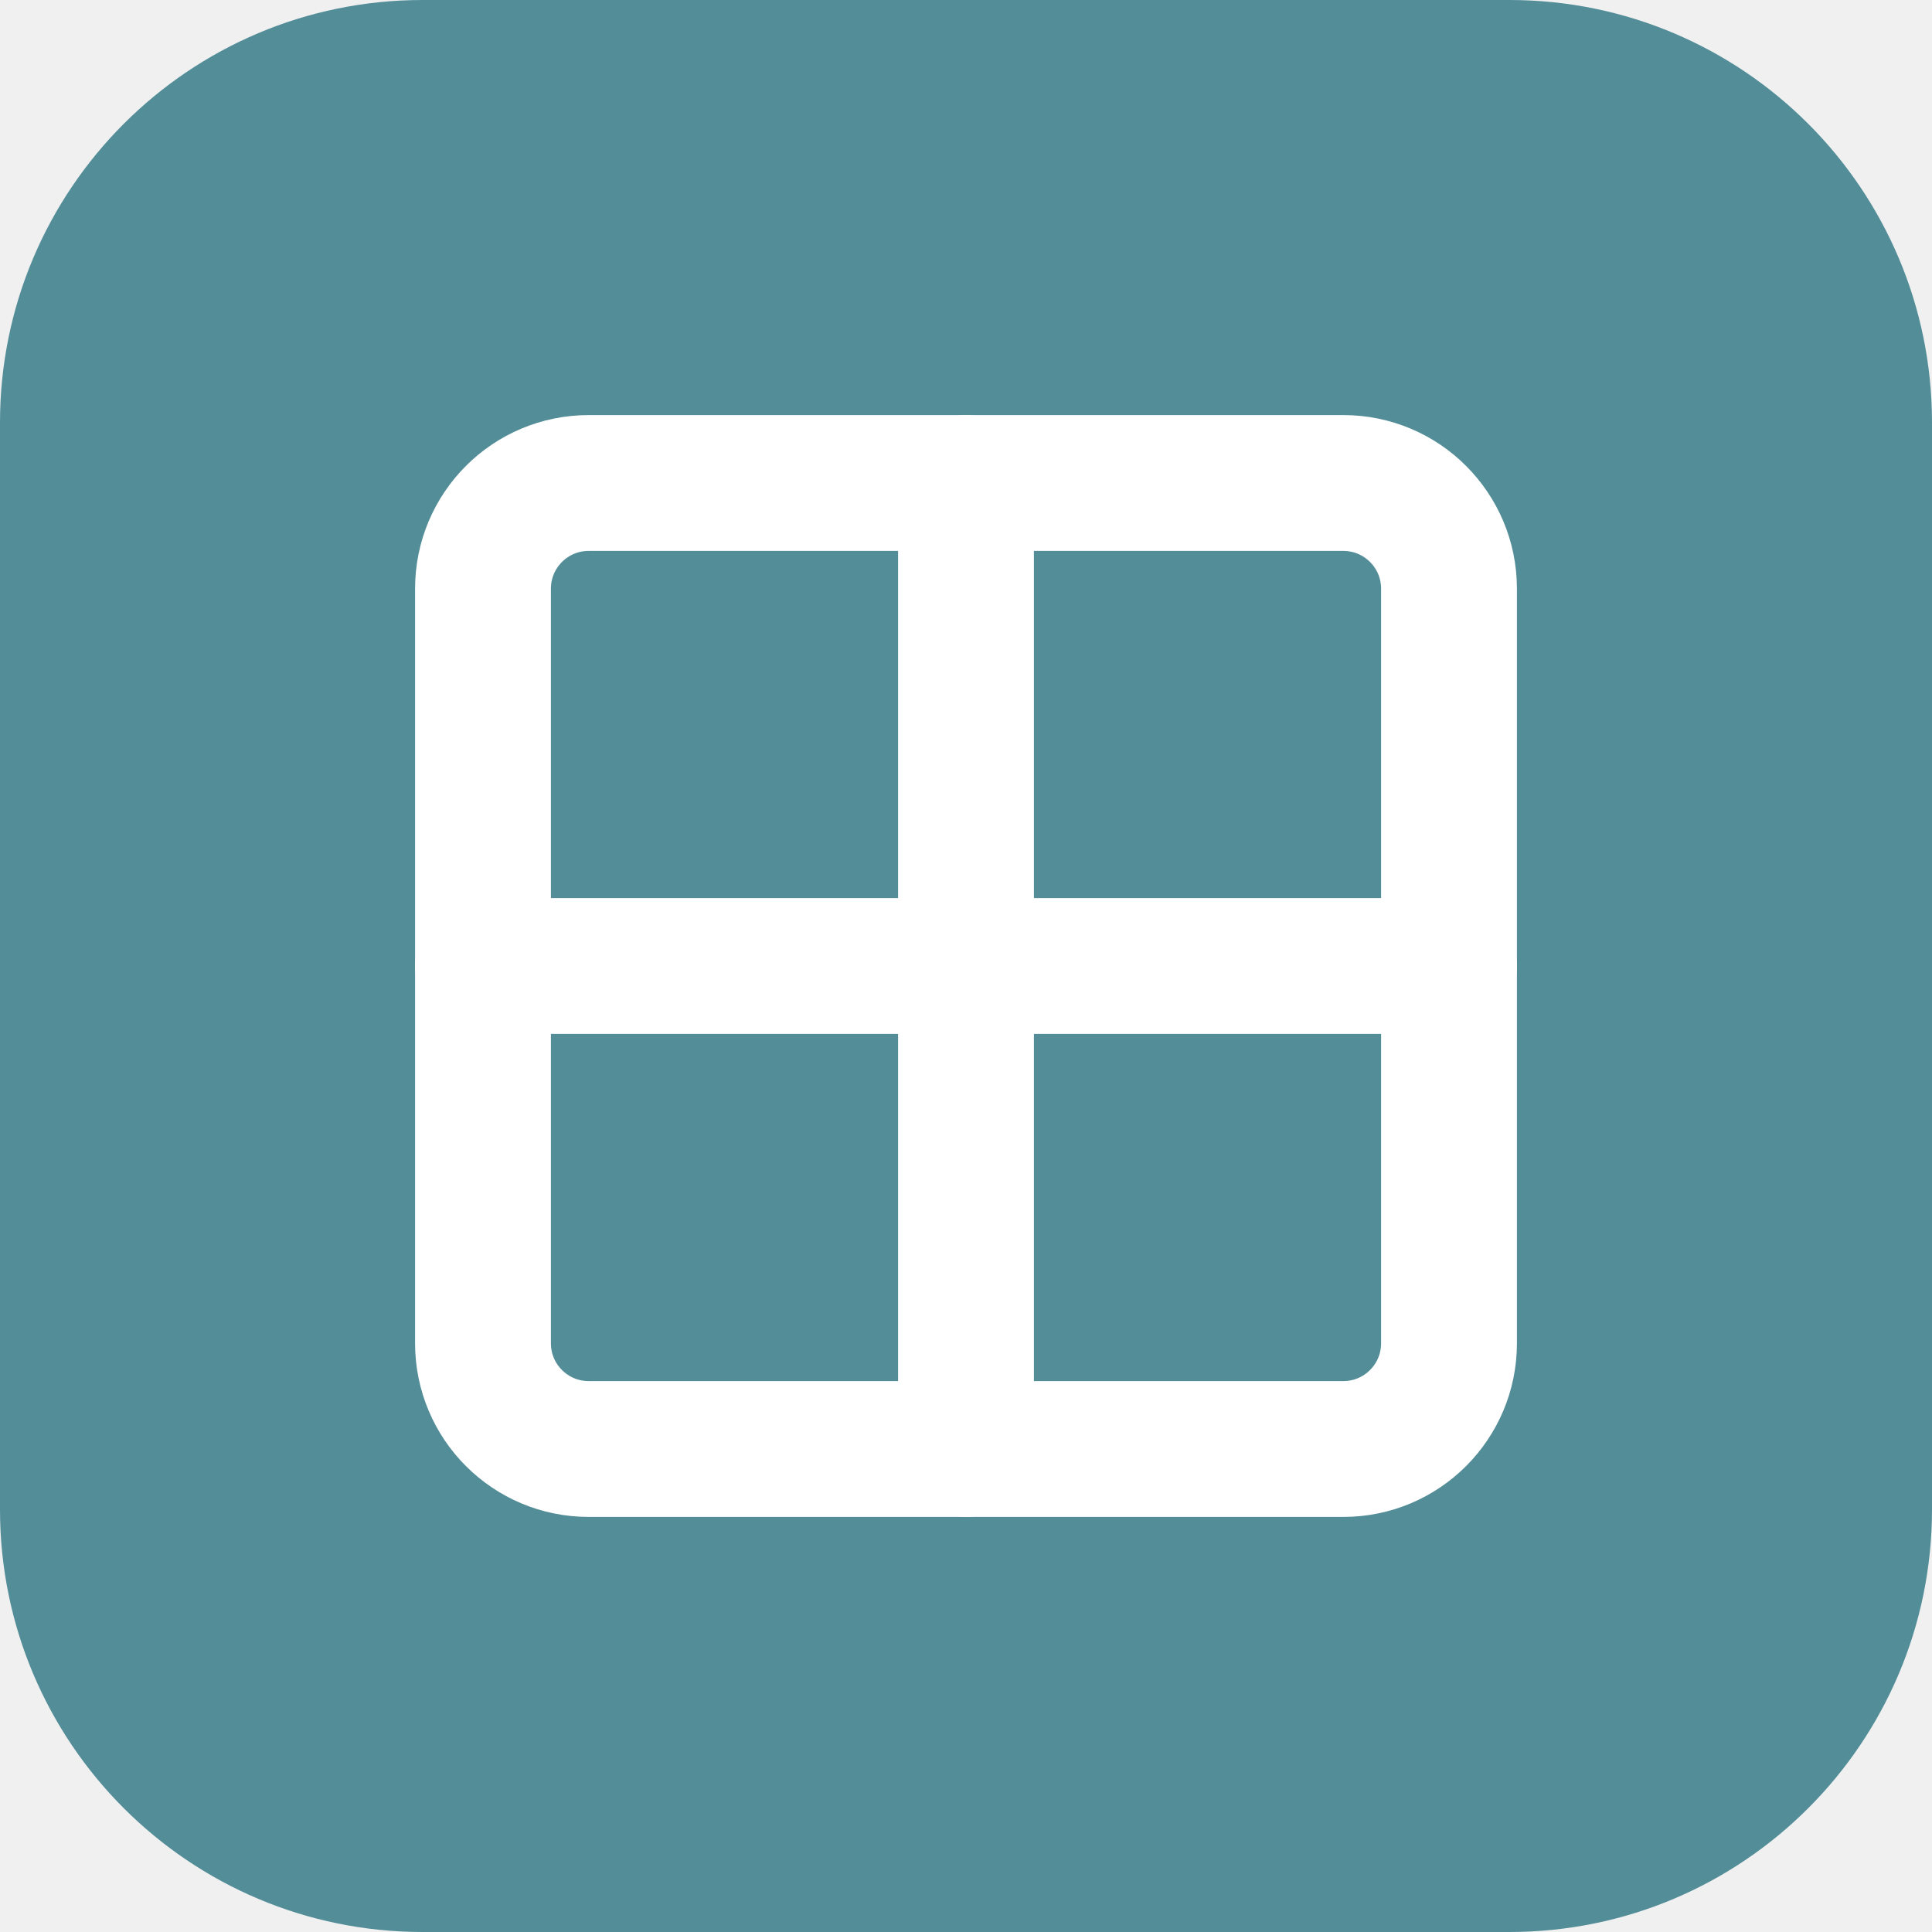
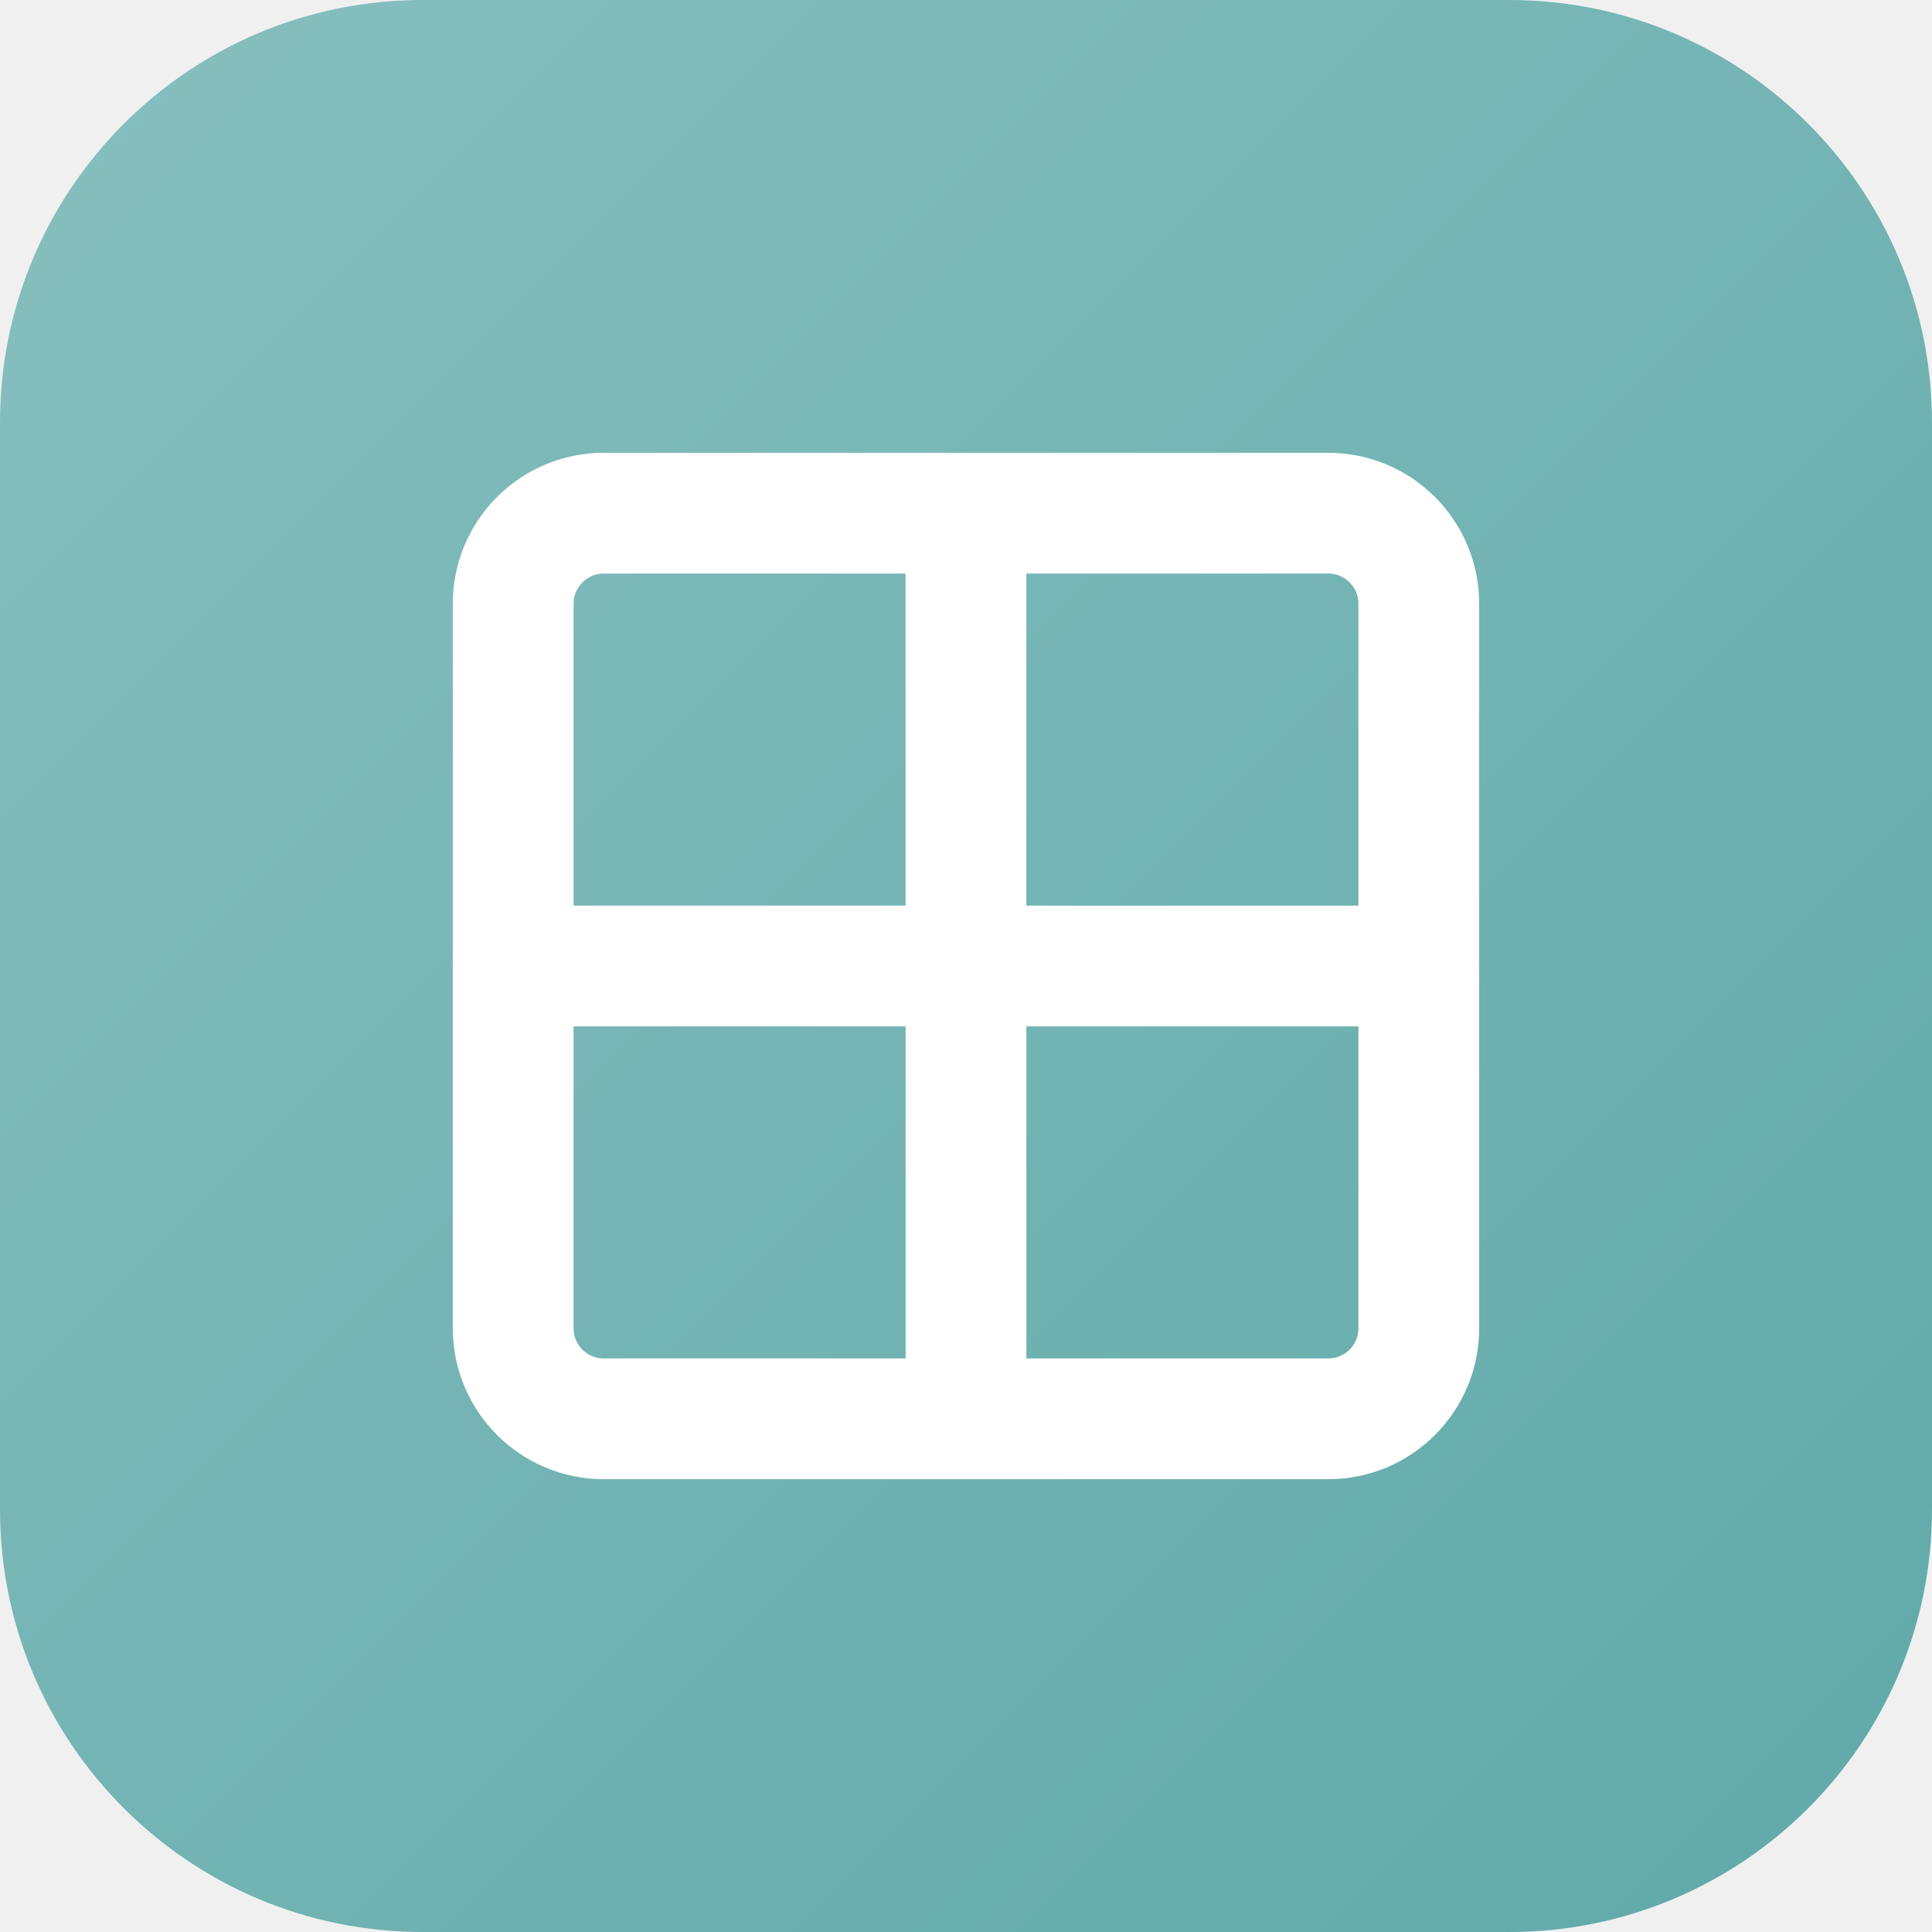
<svg xmlns="http://www.w3.org/2000/svg" width="64" height="64" viewBox="0 0 64 64">
-   <rect width="64" height="64" rx="14" fill="#528d98" />
-   <g fill="none" stroke="#ffffff" stroke-width="4.5" stroke-linecap="round">
-     <rect x="16" y="16" width="32" height="32" rx="3.5" />
-     <line x1="32" y1="16" x2="32" y2="48" />
-     <line x1="16" y1="32" x2="48" y2="32" />
+   <defs>
+     <linearGradient id="g" x1="0" y1="0" x2="64" y2="64" gradientUnits="userSpaceOnUse">
+       <stop offset="0" stop-color="#88bfbf" />
+       <stop offset="1" stop-color="#60a9a9" />
+     </linearGradient>
+   </defs>
+   <rect width="64" height="64" rx="14" fill="url(#g)" />
+   <g fill="none" stroke="#ffffff" stroke-width="4" stroke-linecap="round">
+     <rect x="17" y="17" width="30" height="30" rx="3" />
+     <line x1="32" y1="17" x2="32" y2="47" />
+     <line x1="17" y1="32" x2="47" y2="32" />
  </g>
</svg>
